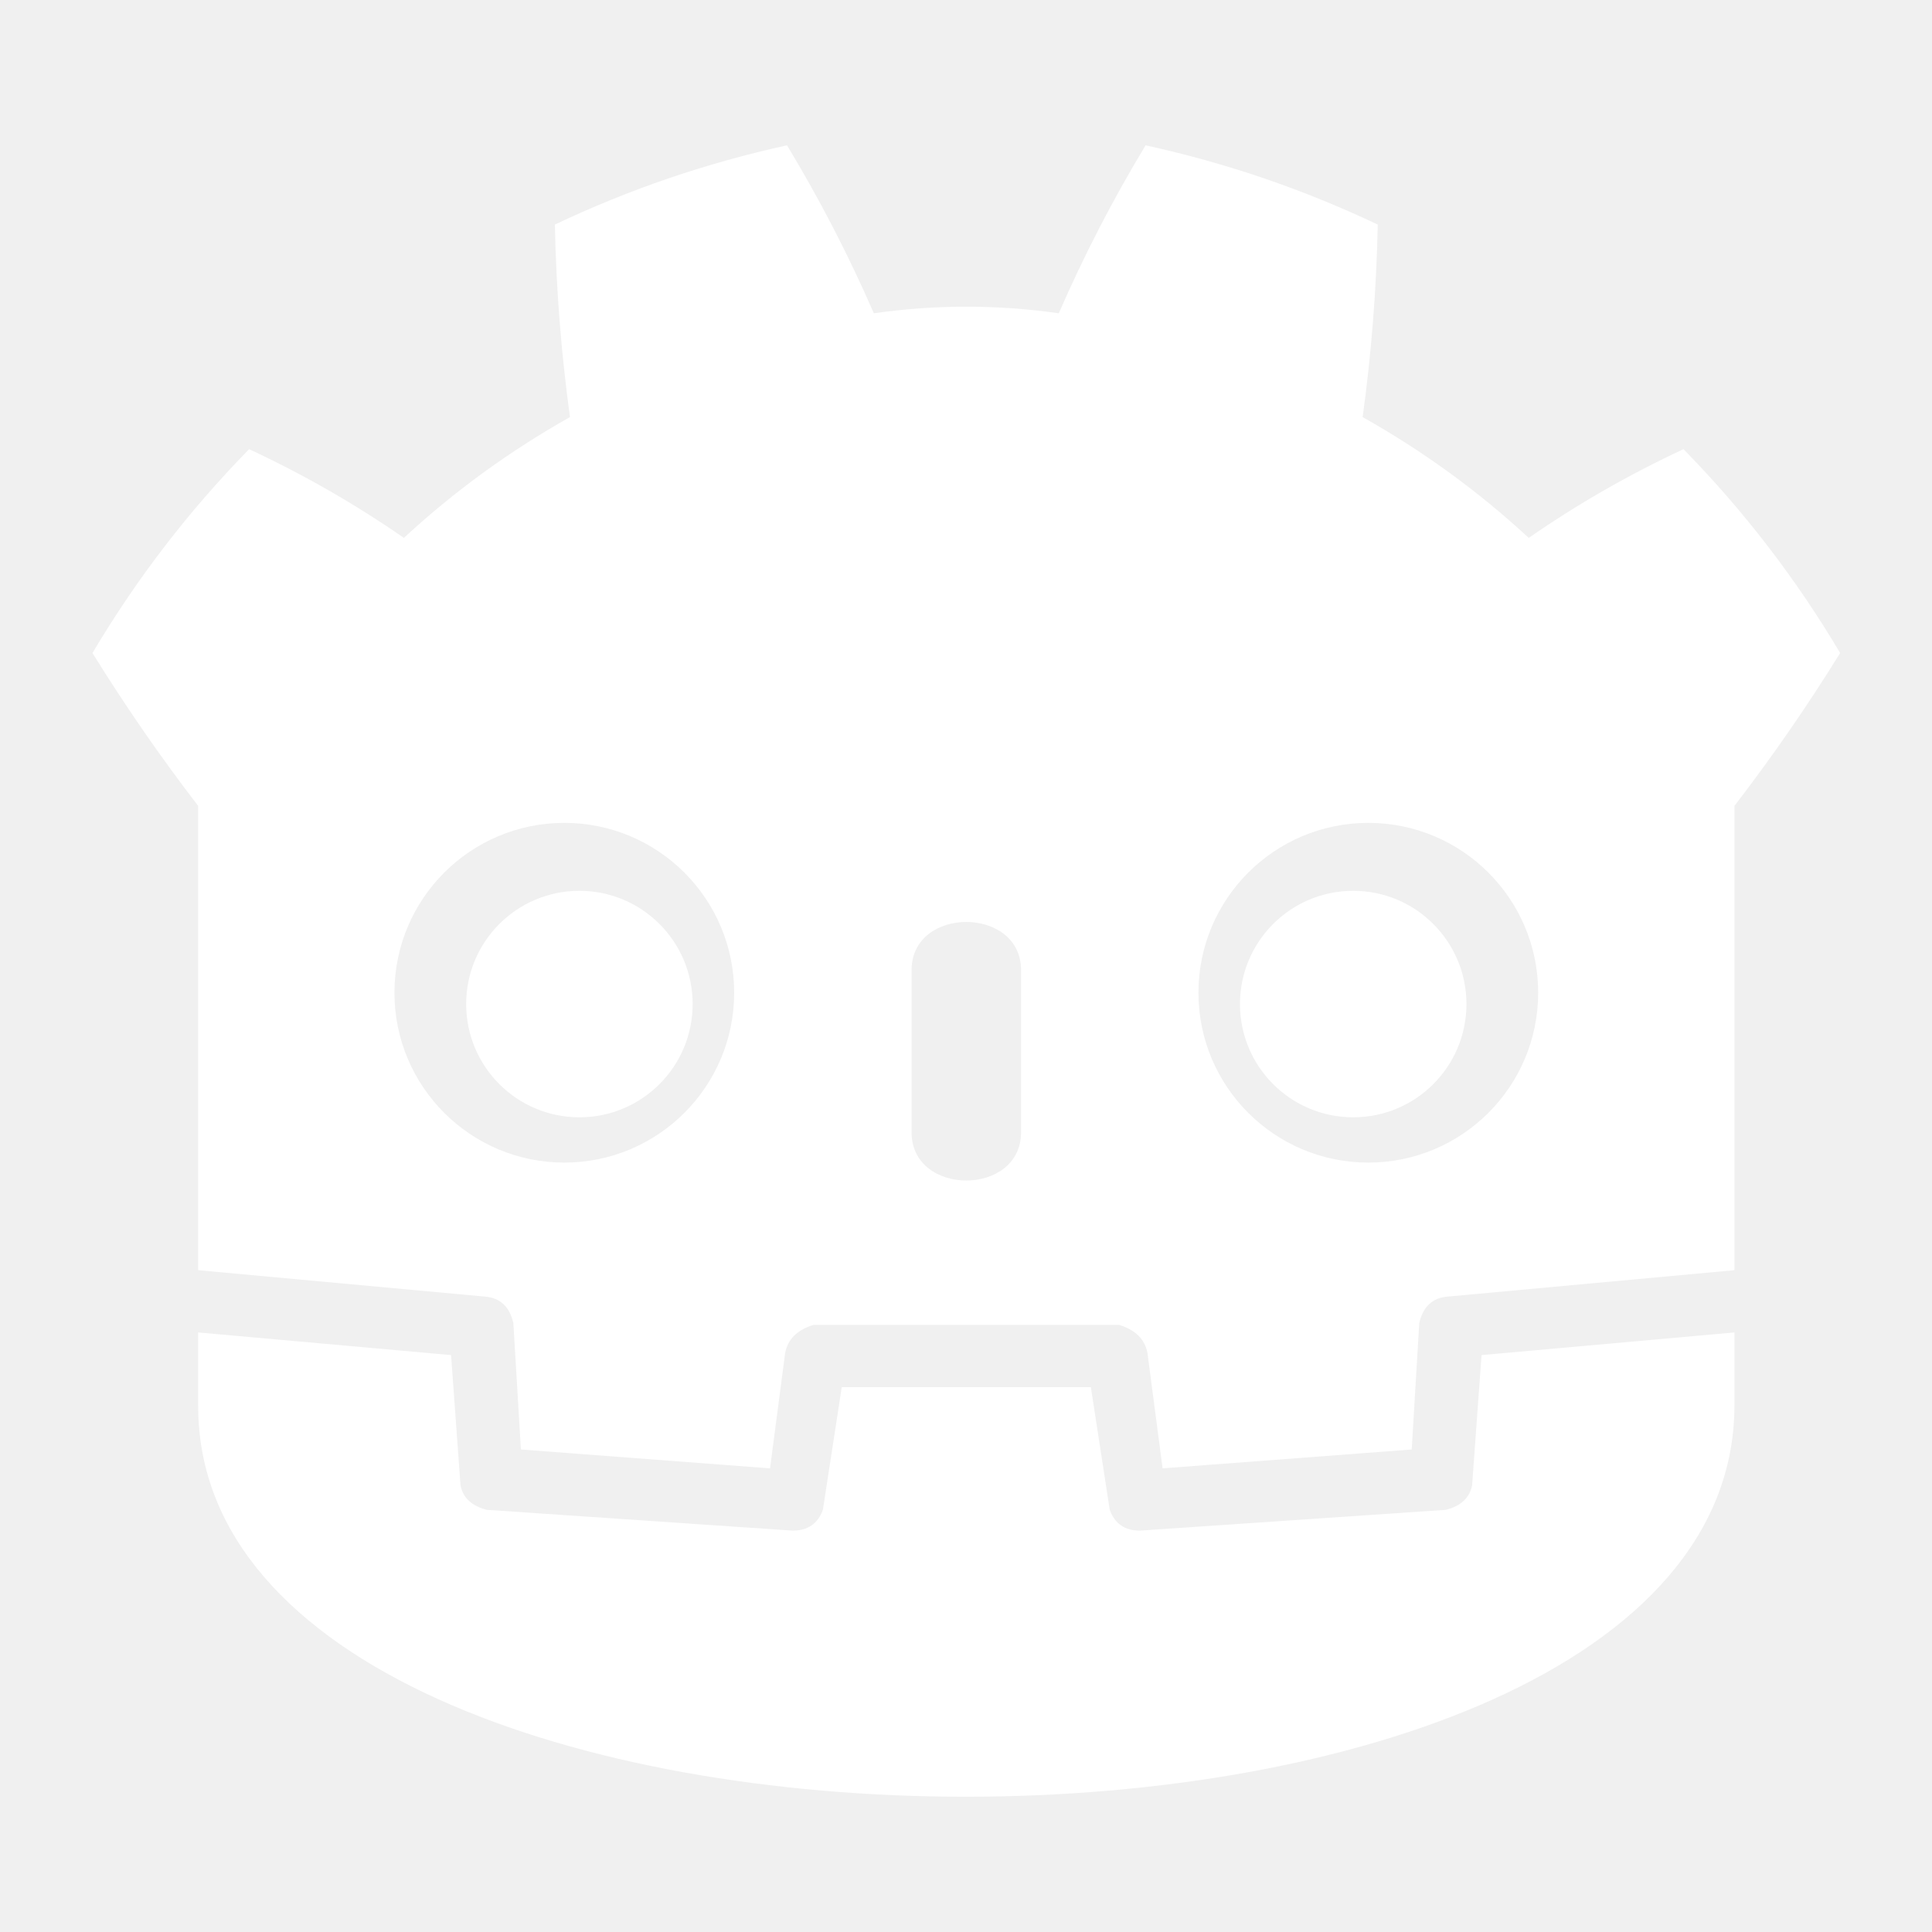
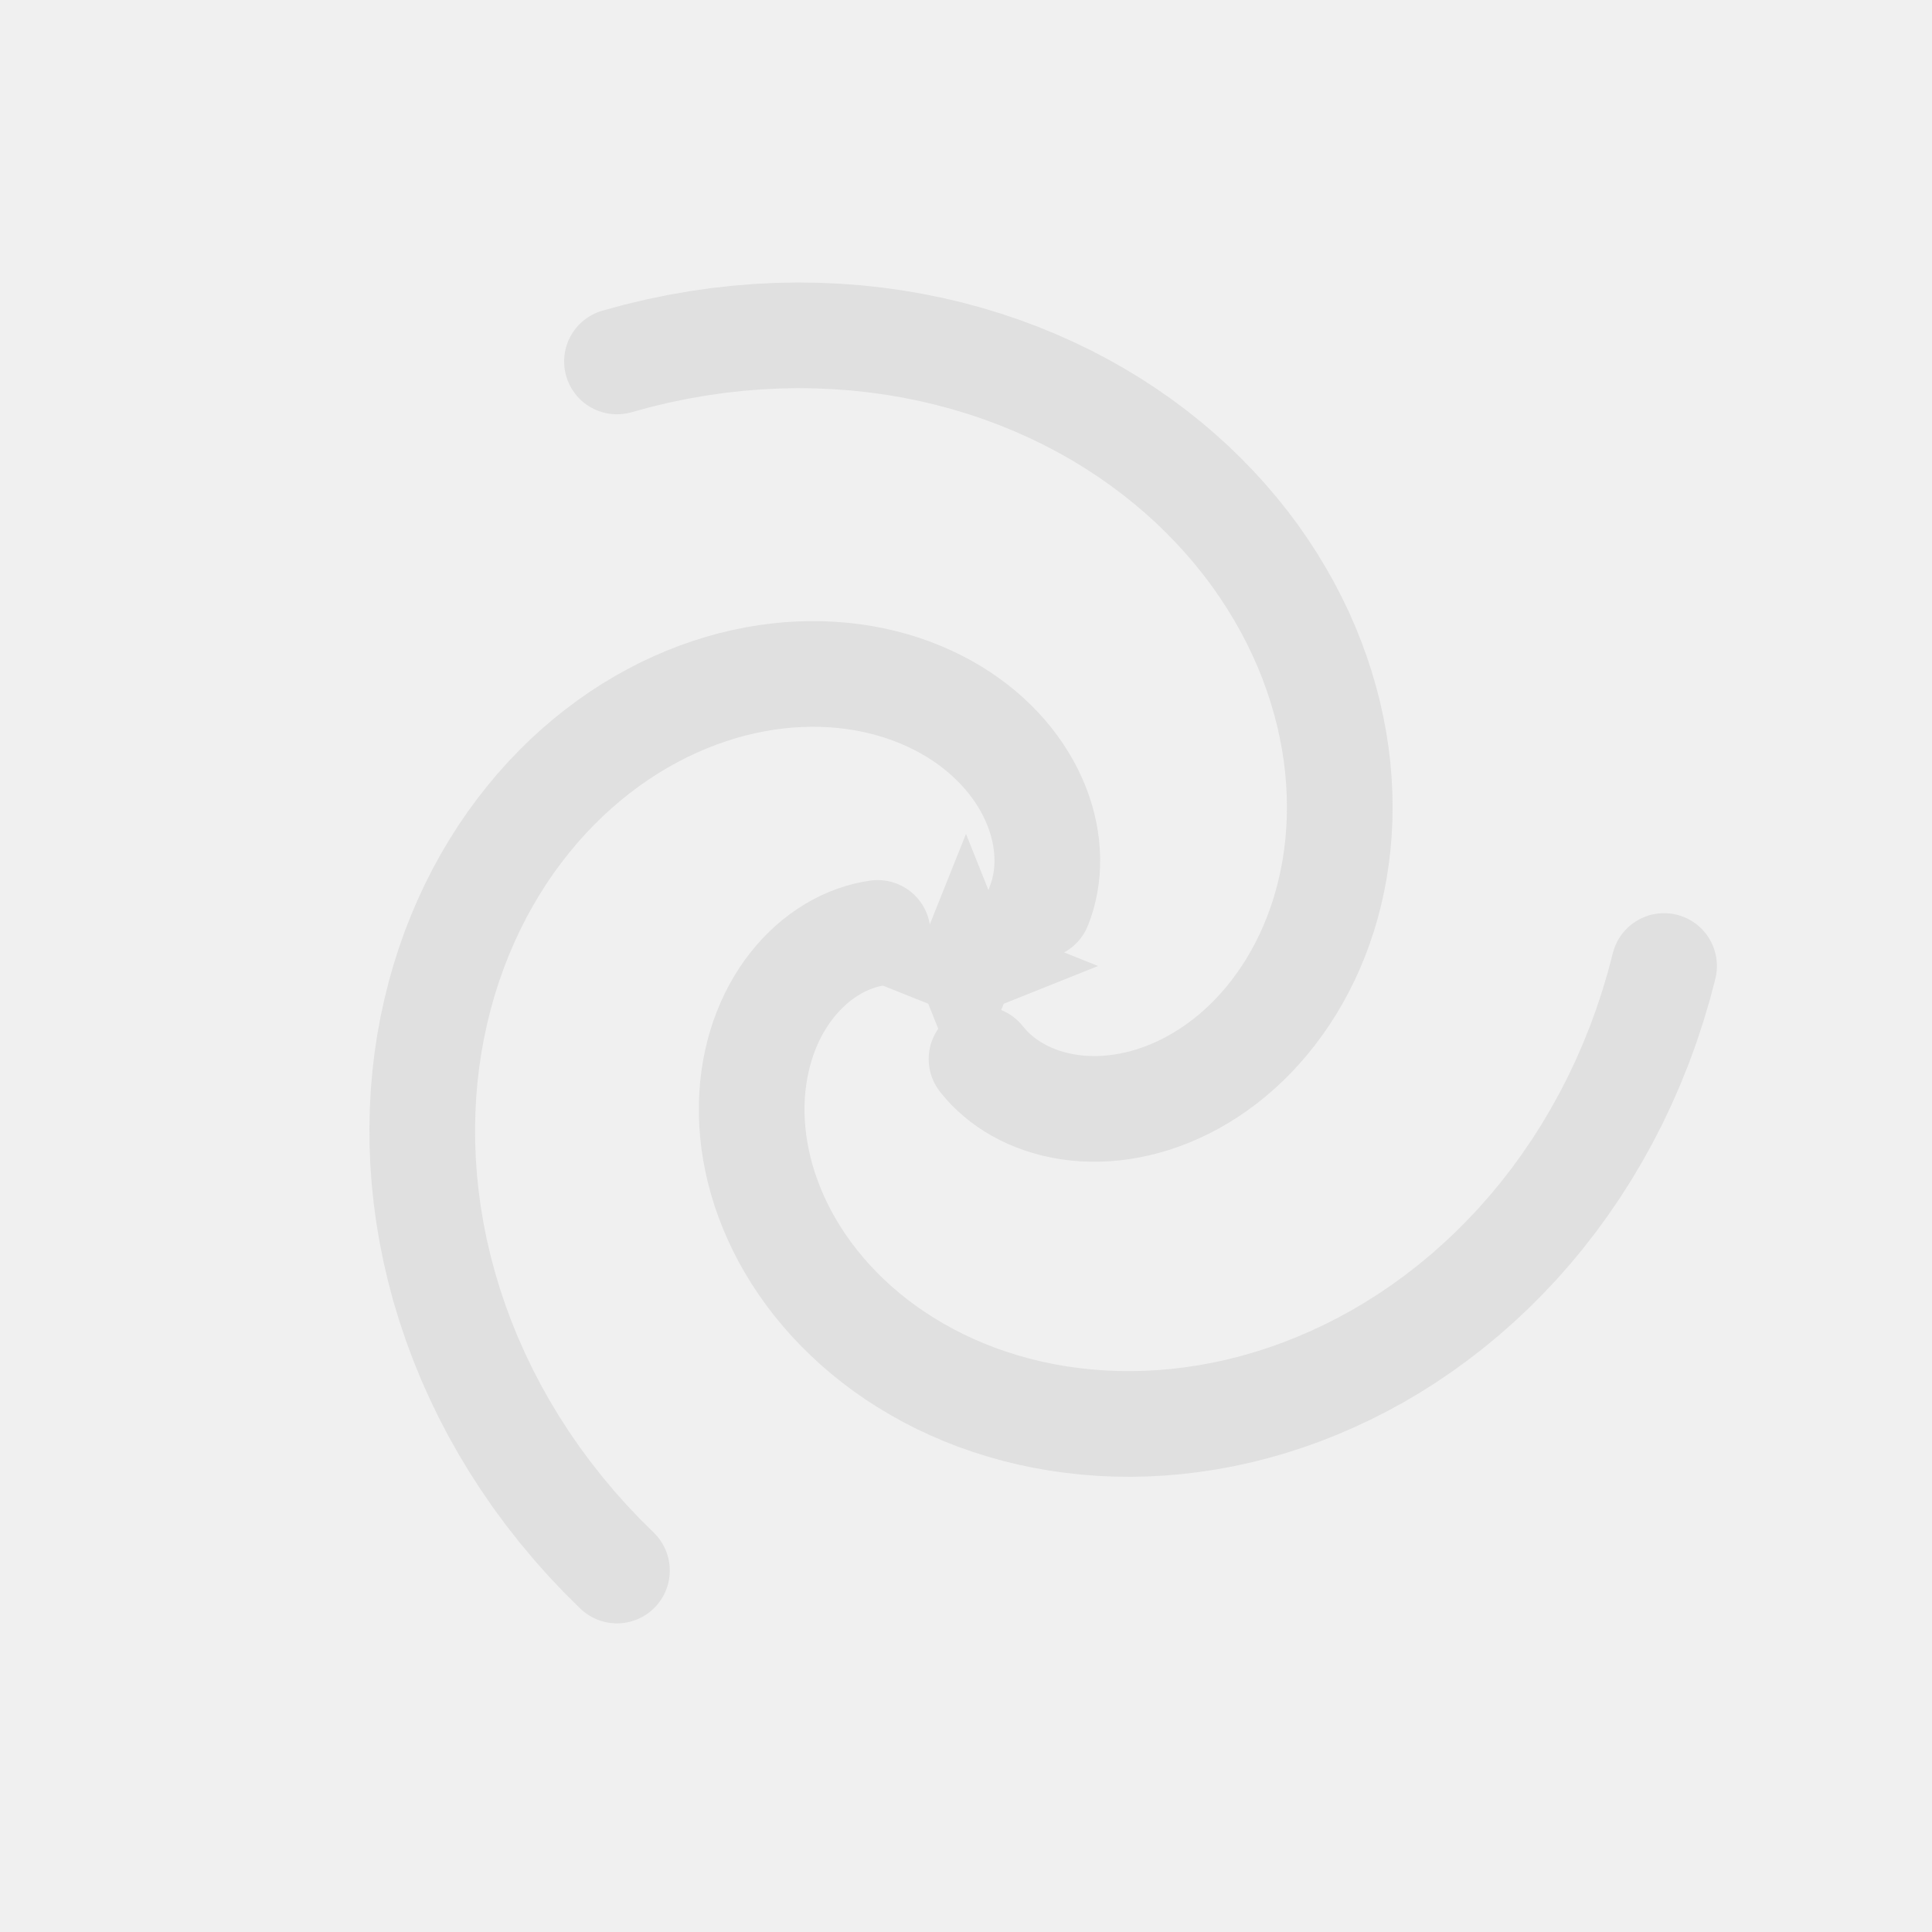
- <svg xmlns="http://www.w3.org/2000/svg" width="16" height="16">
-   <g fill="#fff" transform="scale(.01563)">
-     <path d="m105 673 152 14q12 1 15 14l4 67 132 10 8-61q2-11 15-15h162q13 4 15 15l8 61 132-10 4-67q3-13 15-14l152-14V427q30-39 56-81-35-59-83-108-43 20-82 47-40-37-88-64 7-51 8-102-59-28-123-42-26 43-46 89-49-7-98 0-20-46-46-89-64 14-123 42 1 51 8 102-48 27-88 64-39-27-82-47-48 49-83 108 26 42 56 81zm0 33v39c0 276 813 276 814 0v-39l-134 12-5 69q-2 10-14 13l-162 11q-12 0-16-11l-10-65H446l-10 65q-4 11-16 11l-162-11q-12-3-14-13l-5-69zM725 436a90 90 0 0 1 0 180 90 90 0 0 1 0-180zM299 436a90 90 0 0 1 0 180 90 90 0 0 1 0-180zM483 514c0-34 58-34 58 0v86c0 34-58 34-58 0z" />
-     <circle cx="307" cy="532" r="60" />
-     <circle cx="717" cy="532" r="60" />
-   </g>
+ <svg xmlns="http://www.w3.org/2000/svg" viewBox="0 0 512 512" width="16" height="16">
+   <path d="M232.59,247.23 L231.08,247.49 L229.57,247.82 L228.06,248.24 L226.55,248.74 L225.05,249.32 L223.55,249.98 L222.07,250.73 L220.61,251.55 L219.17,252.46 L217.75,253.44 L216.36,254.51 L215.00,255.66 L213.68,256.88 L212.39,258.18 L211.14,259.56 L209.94,261.01 L208.78,262.53 L207.68,264.13 L206.63,265.79 L205.63,267.52 L204.70,269.32 L203.83,271.19 L203.03,273.11 L202.29,275.09 L201.63,277.14 L201.04,279.23 L200.53,281.38 L200.10,283.58 L199.75,285.82 L199.48,288.10 L199.30,290.43 L199.21,292.80 L199.21,295.19 L199.30,297.62 L199.49,300.08 L199.77,302.56 L200.15,305.06 L200.63,307.57 L201.21,310.10 L201.89,312.64 L202.67,315.19 L203.56,317.73 L204.55,320.28 L205.64,322.81 L206.84,325.34 L208.14,327.86 L209.55,330.35 L211.07,332.83 L212.69,335.27 L214.41,337.69 L216.24,340.07 L218.18,342.42 L220.22,344.72 L222.36,346.98 L224.60,349.18 L226.94,351.34 L229.38,353.43 L231.92,355.46 L234.55,357.42 L237.28,359.32 L240.11,361.14 L243.02,362.88 L246.02,364.54 L249.10,366.12 L252.27,367.60 L255.52,369.00 L258.85,370.30 L262.26,371.50 L265.73,372.59 L269.28,373.59 L272.89,374.47 L276.57,375.24 L280.30,375.90 L284.09,376.43 L287.93,376.85 L291.82,377.15 L295.75,377.32 L299.72,377.36 L303.73,377.28 L307.77,377.06 L311.84,376.71 L315.93,376.22 L320.04,375.60 L324.17,374.84 L328.30,373.94 L332.44,372.89 L336.58,371.71 L340.71,370.38 L344.83,368.91 L348.94,367.29 L353.03,365.53 L357.10,363.63 L361.14,361.58 L365.14,359.39 L369.10,357.05 L373.02,354.57 L376.89,351.94 L380.70,349.17 L384.46,346.26 L388.15,343.21 L391.77,340.02 L395.32,336.70 L398.78,333.23 L402.17,329.64 L405.46,325.91 L408.66,322.05 L411.76,318.06 L414.75,313.95 L417.64,309.72 L420.42,305.36 L423.07,300.89 L425.61,296.31 L428.02,291.62 L430.30,286.82 L432.44,281.91 L434.45,276.91 L436.31,271.82 L438.02,266.63 L439.59,261.36 L441.00,256.00" fill="none" stroke="#e0e0e0" stroke-width="28" stroke-linecap="round" />
+   <path d="M275.30,240.11 L275.83,238.68 L276.30,237.20 L276.69,235.68 L277.01,234.13 L277.26,232.53 L277.44,230.91 L277.53,229.26 L277.55,227.58 L277.48,225.88 L277.34,224.15 L277.11,222.42 L276.80,220.67 L276.40,218.91 L275.92,217.14 L275.35,215.37 L274.70,213.61 L273.95,211.84 L273.12,210.09 L272.21,208.35 L271.20,206.62 L270.11,204.91 L268.93,203.23 L267.67,201.57 L266.32,199.94 L264.88,198.35 L263.36,196.79 L261.76,195.27 L260.07,193.80 L258.30,192.37 L256.46,191.00 L254.53,189.68 L252.53,188.42 L250.45,187.22 L248.30,186.09 L246.08,185.02 L243.79,184.03 L241.44,183.11 L239.02,182.26 L236.54,181.50 L234.00,180.82 L231.41,180.22 L228.76,179.72 L226.06,179.30 L223.32,178.98 L220.53,178.76 L217.70,178.63 L214.83,178.60 L211.93,178.68 L209.00,178.85 L206.05,179.14 L203.07,179.53 L200.07,180.04 L197.06,180.65 L194.03,181.37 L191.00,182.21 L187.97,183.17 L184.93,184.23 L181.91,185.42 L178.89,186.72 L175.88,188.13 L172.89,189.67 L169.93,191.32 L166.99,193.08 L164.08,194.97 L161.21,196.97 L158.38,199.09 L155.59,201.32 L152.85,203.67 L150.16,206.13 L147.53,208.71 L144.96,211.39 L142.45,214.19 L140.02,217.10 L137.66,220.11 L135.37,223.22 L133.17,226.44 L131.06,229.77 L129.03,233.18 L127.10,236.70 L125.27,240.31 L123.54,244.01 L121.92,247.79 L120.40,251.66 L119.00,255.62 L117.71,259.65 L116.55,263.75 L115.51,267.93 L114.59,272.17 L113.80,276.48 L113.14,280.85 L112.62,285.27 L112.24,289.74 L112.00,294.26 L111.90,298.82 L111.94,303.43 L112.13,308.06 L112.47,312.72 L112.96,317.41 L113.60,322.12 L114.40,326.84 L115.35,331.57 L116.46,336.30 L117.72,341.04 L119.15,345.77 L120.73,350.48 L122.47,355.18 L124.37,359.86 L126.44,364.51 L128.66,369.13 L131.04,373.71 L133.58,378.24 L136.29,382.73 L139.15,387.16 L142.16,391.54 L145.34,395.84 L148.67,400.08 L152.15,404.24 L155.78,408.32 L159.57,412.31 L163.50,416.21" fill="none" stroke="#e0e0e0" stroke-width="28" stroke-linecap="round" />
+   <path d="M260.11,280.66 L261.09,281.84 L262.13,282.98 L263.25,284.08 L264.44,285.14 L265.69,286.15 L267.01,287.11 L268.39,288.02 L269.84,288.87 L271.35,289.67 L272.91,290.40 L274.53,291.07 L276.20,291.68 L277.92,292.21 L279.69,292.68 L281.51,293.07 L283.37,293.39 L285.26,293.63 L287.20,293.79 L289.16,293.86 L291.16,293.86 L293.19,293.76 L295.24,293.59 L297.30,293.32 L299.39,292.96 L301.49,292.52 L303.60,291.98 L305.71,291.35 L307.83,290.62 L309.95,289.81 L312.06,288.89 L314.17,287.89 L316.26,286.78 L318.34,285.58 L320.39,284.29 L322.43,282.90 L324.43,281.42 L326.41,279.84 L328.35,278.16 L330.25,276.40 L332.11,274.54 L333.92,272.59 L335.68,270.55 L337.39,268.42 L339.04,266.20 L340.63,263.90 L342.16,261.52 L343.61,259.05 L345.00,256.50 L346.31,253.87 L347.54,251.17 L348.69,248.39 L349.75,245.54 L350.73,242.63 L351.61,239.65 L352.40,236.60 L353.09,233.50 L353.69,230.34 L354.17,227.12 L354.56,223.86 L354.83,220.55 L355.00,217.20 L355.05,213.80 L354.99,210.37 L354.81,206.91 L354.52,203.42 L354.10,199.91 L353.56,196.38 L352.89,192.83 L352.11,189.27 L351.19,185.71 L350.15,182.14 L348.98,178.57 L347.68,175.01 L346.26,171.46 L344.70,167.92 L343.01,164.41 L341.19,160.91 L339.24,157.45 L337.16,154.02 L334.95,150.63 L332.62,147.28 L330.15,143.98 L327.55,140.74 L324.83,137.55 L321.98,134.42 L319.01,131.36 L315.92,128.36 L312.70,125.45 L309.36,122.61 L305.91,119.86 L302.34,117.20 L298.66,114.63 L294.87,112.16 L290.97,109.79 L286.96,107.53 L282.85,105.37 L278.64,103.34 L274.34,101.42 L269.94,99.62 L265.45,97.95 L260.88,96.41 L256.23,95.00 L251.49,93.73 L246.69,92.60 L241.81,91.61 L236.87,90.77 L231.87,90.08 L226.81,89.54 L221.70,89.16 L216.54,88.93 L211.34,88.86 L206.10,88.96 L200.84,89.22 L195.54,89.65 L190.22,90.24 L184.89,91.01 L179.54,91.94 L174.19,93.05 L168.84,94.33 L163.50,95.79" fill="none" stroke="#e0e0e0" stroke-width="28" stroke-linecap="round" />
+   <path d="M256 221 266 246 291 256 266 266 256 291 246 266 221 256 246 246Z" fill="#e0e0e0" />
</svg>
